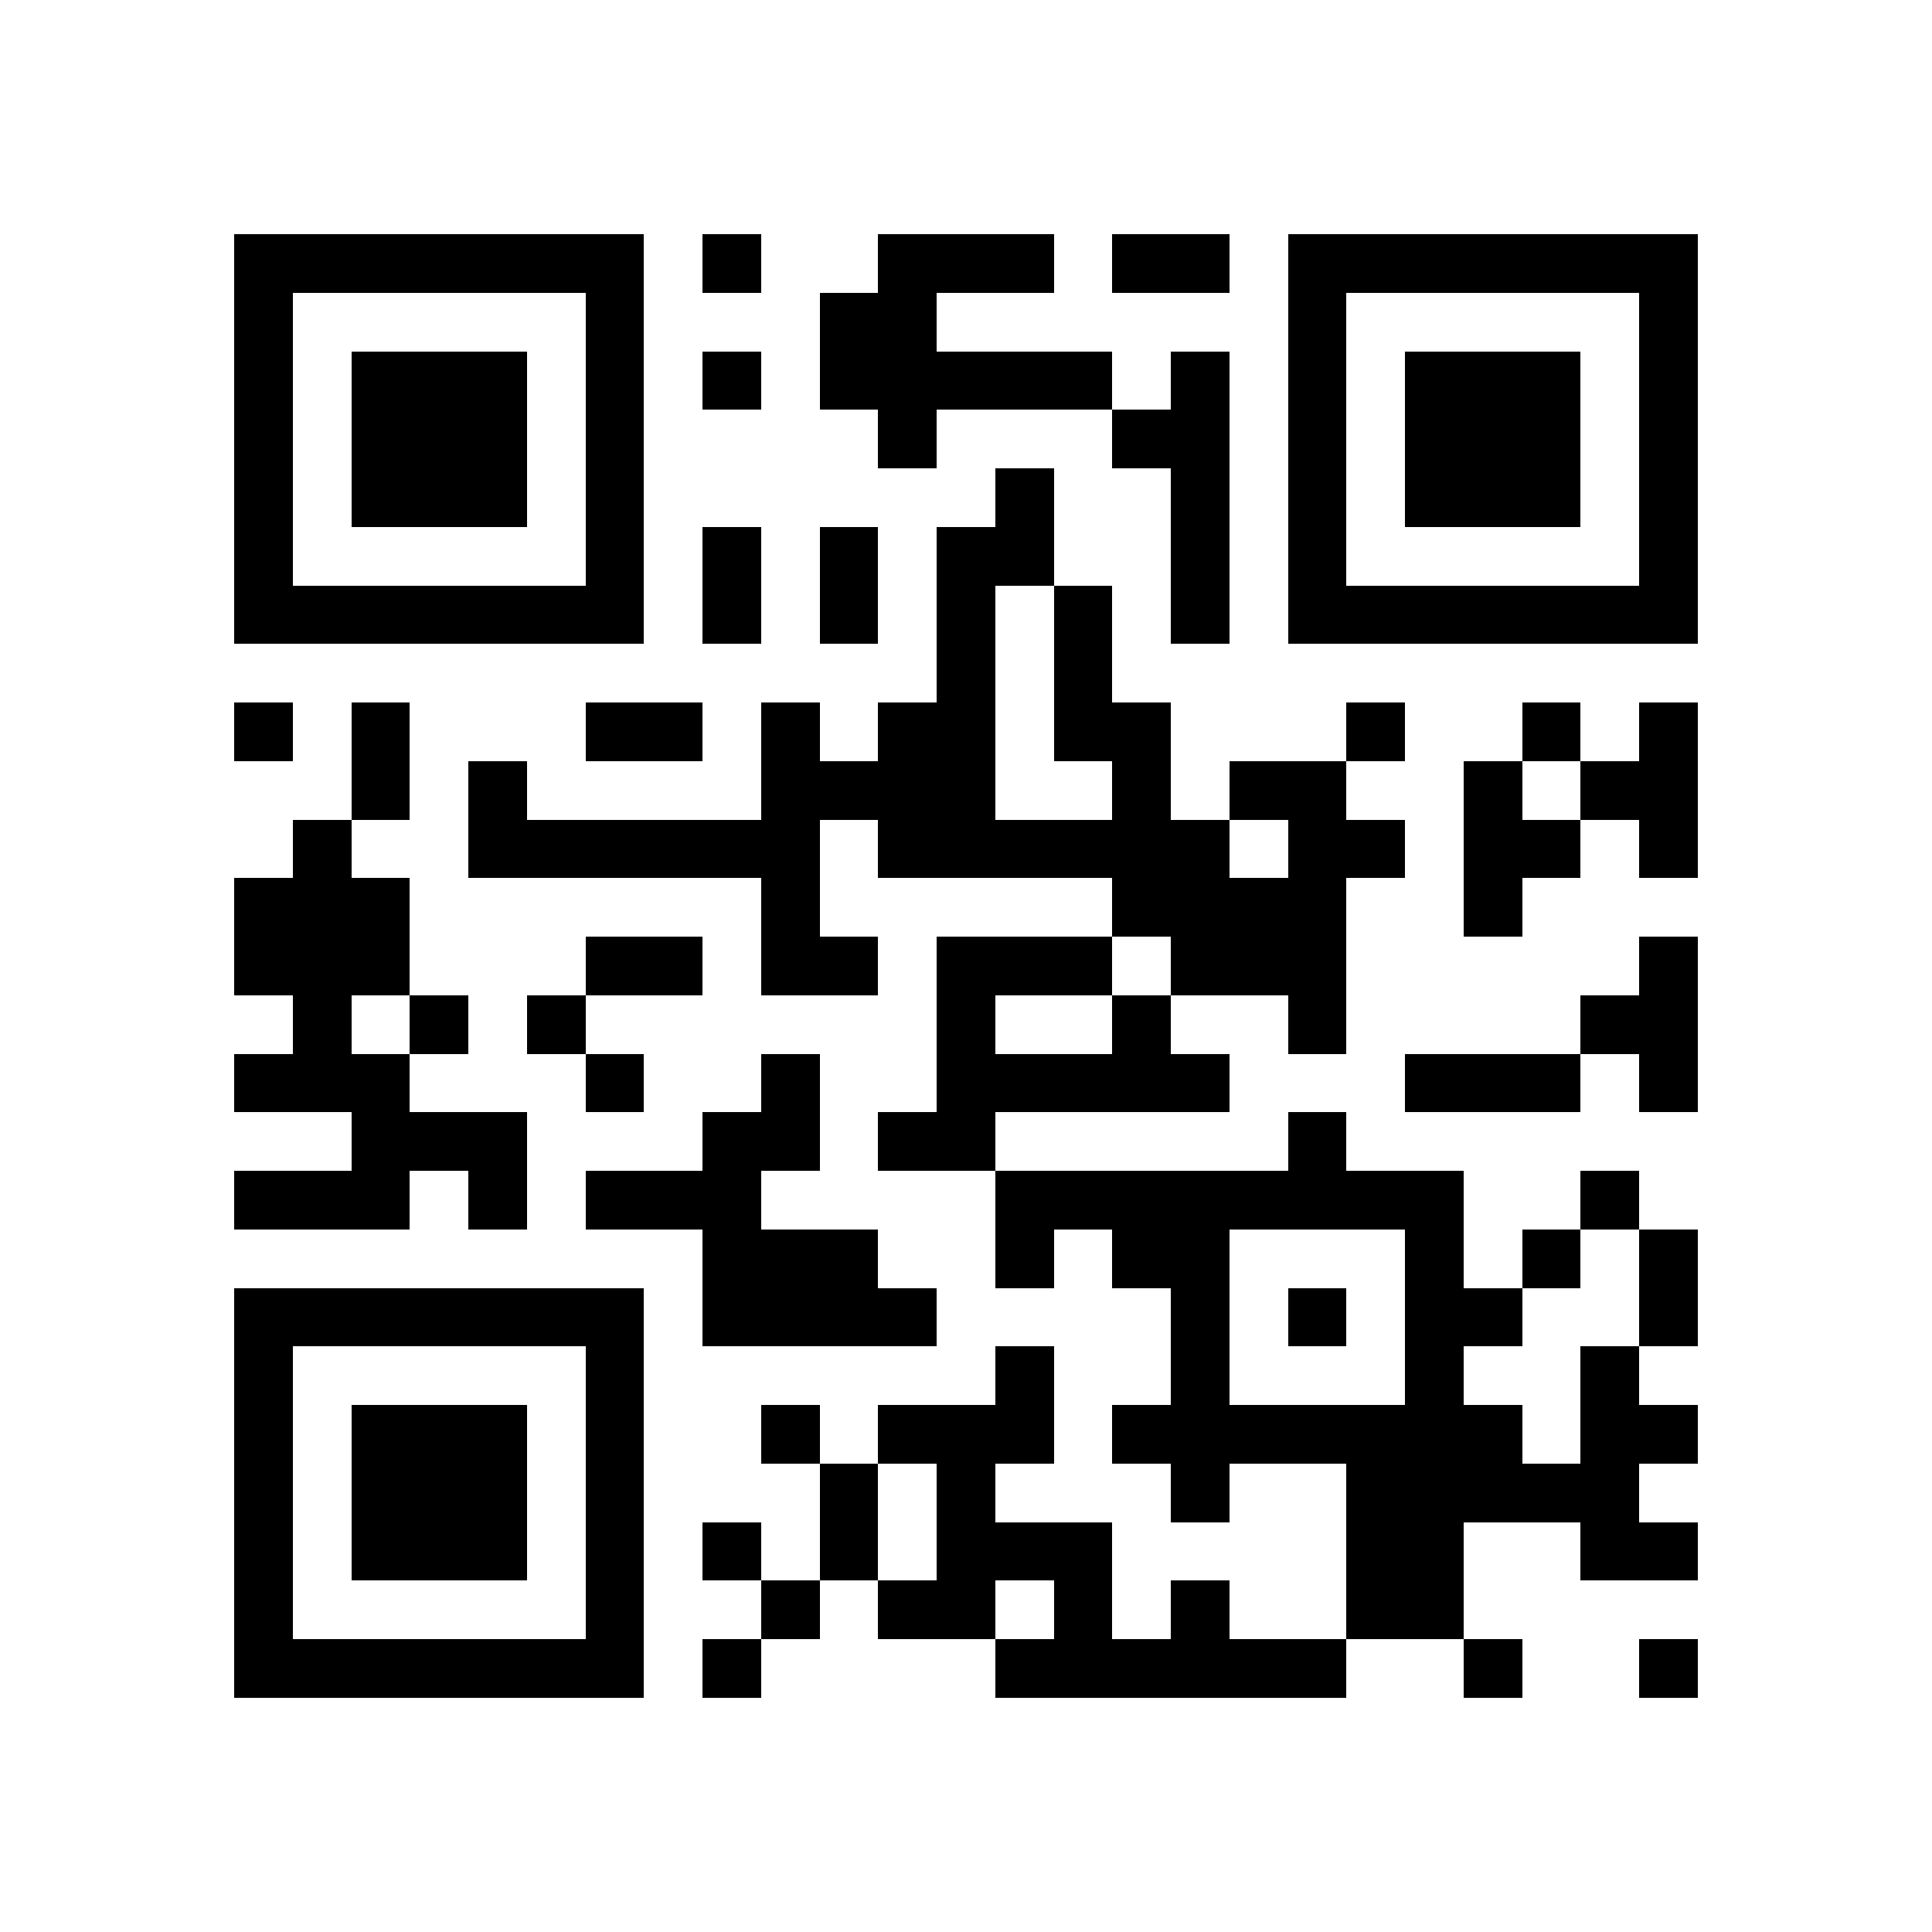
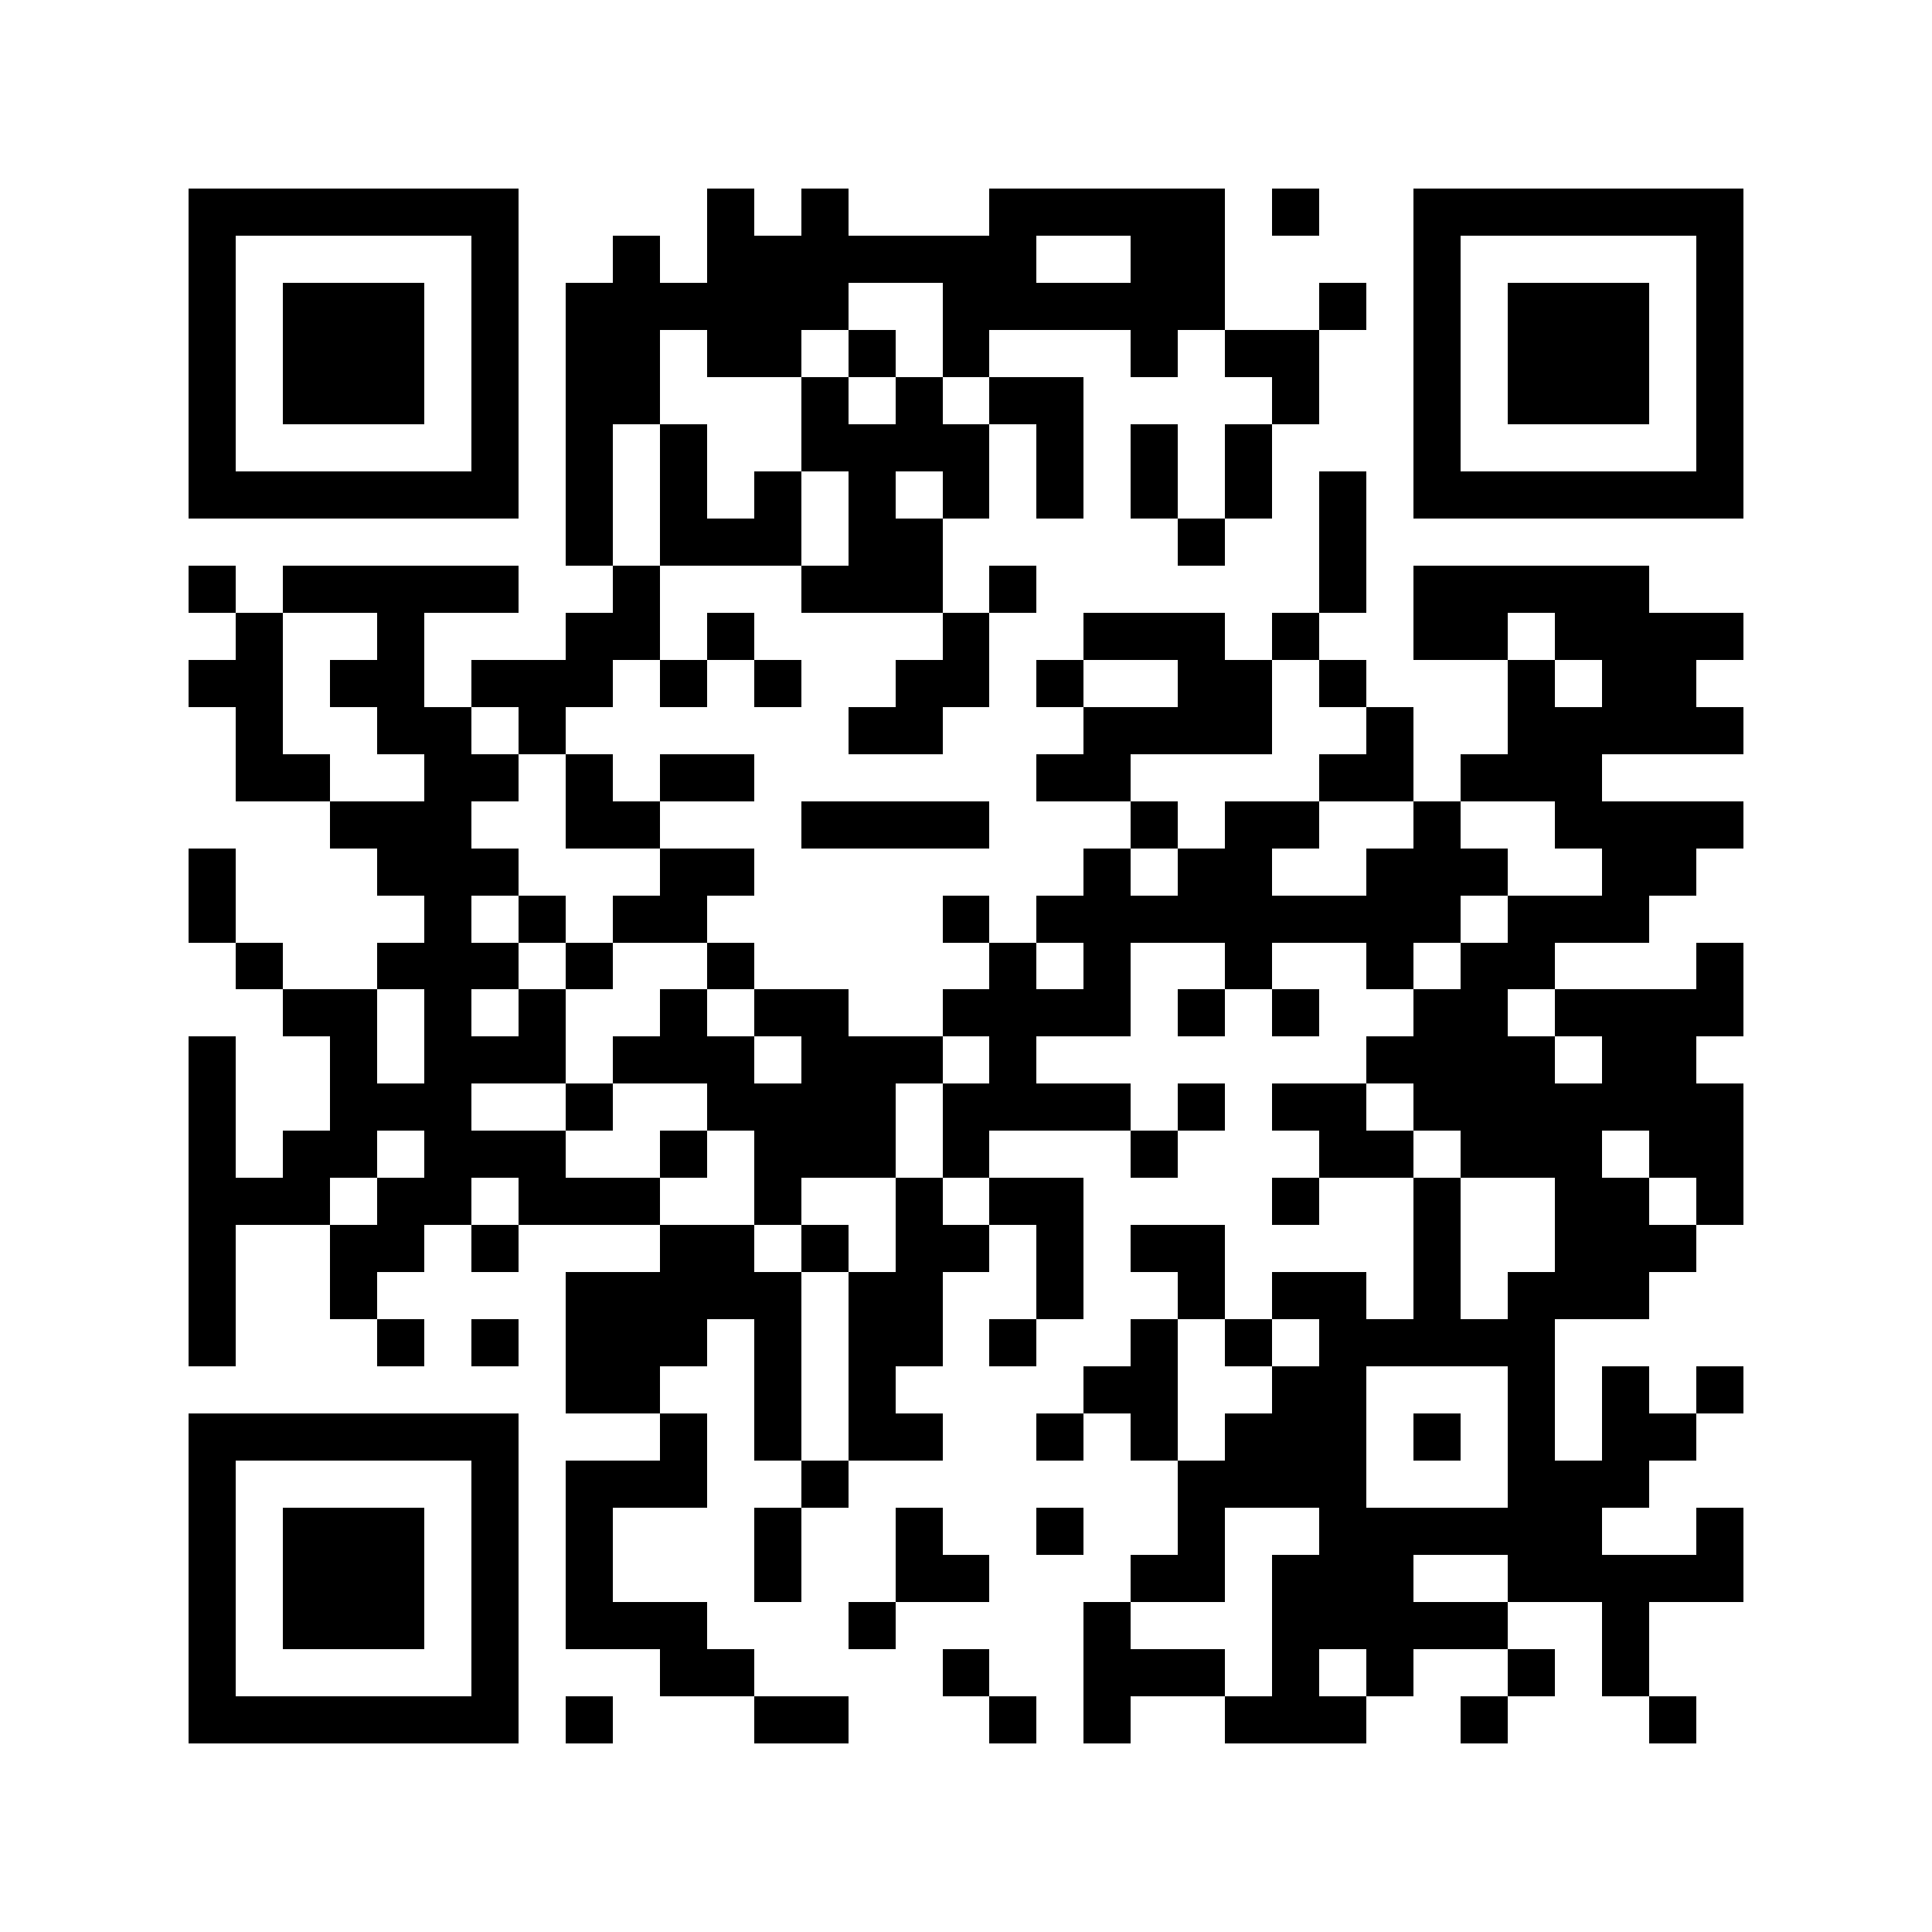
- <svg xmlns="http://www.w3.org/2000/svg" version="1.1" width="231" height="231" viewBox="0 0 231 231" shape-rendering="crispEdges">
-   <rect x="0" y="0" width="231" height="231" fill="#ffffff" />
-   <path fill="#000000" d="M28 28h7v7H28V28M35 28h7v7H35V28M42 28h7v7H42V28M49 28h7v7H49V28M56 28h7v7H56V28M63 28h7v7H63V28M70 28h7v7H70V28M84 28h7v7H84V28M105 28h7v7H105V28M112 28h7v7H112V28M119 28h7v7H119V28M133 28h7v7H133V28M140 28h7v7H140V28M154 28h7v7H154V28M161 28h7v7H161V28M168 28h7v7H168V28M175 28h7v7H175V28M182 28h7v7H182V28M189 28h7v7H189V28M196 28h7v7H196V28M28 35h7v7H28V35M70 35h7v7H70V35M98 35h7v7H98V35M105 35h7v7H105V35M154 35h7v7H154V35M196 35h7v7H196V35M28 42h7v7H28V42M42 42h7v7H42V42M49 42h7v7H49V42M56 42h7v7H56V42M70 42h7v7H70V42M84 42h7v7H84V42M98 42h7v7H98V42M105 42h7v7H105V42M112 42h7v7H112V42M119 42h7v7H119V42M126 42h7v7H126V42M140 42h7v7H140V42M154 42h7v7H154V42M168 42h7v7H168V42M175 42h7v7H175V42M182 42h7v7H182V42M196 42h7v7H196V42M28 49h7v7H28V49M42 49h7v7H42V49M49 49h7v7H49V49M56 49h7v7H56V49M70 49h7v7H70V49M105 49h7v7H105V49M133 49h7v7H133V49M140 49h7v7H140V49M154 49h7v7H154V49M168 49h7v7H168V49M175 49h7v7H175V49M182 49h7v7H182V49M196 49h7v7H196V49M28 56h7v7H28V56M42 56h7v7H42V56M49 56h7v7H49V56M56 56h7v7H56V56M70 56h7v7H70V56M119 56h7v7H119V56M140 56h7v7H140V56M154 56h7v7H154V56M168 56h7v7H168V56M175 56h7v7H175V56M182 56h7v7H182V56M196 56h7v7H196V56M28 63h7v7H28V63M70 63h7v7H70V63M84 63h7v7H84V63M98 63h7v7H98V63M112 63h7v7H112V63M119 63h7v7H119V63M140 63h7v7H140V63M154 63h7v7H154V63M196 63h7v7H196V63M28 70h7v7H28V70M35 70h7v7H35V70M42 70h7v7H42V70M49 70h7v7H49V70M56 70h7v7H56V70M63 70h7v7H63V70M70 70h7v7H70V70M84 70h7v7H84V70M98 70h7v7H98V70M112 70h7v7H112V70M126 70h7v7H126V70M140 70h7v7H140V70M154 70h7v7H154V70M161 70h7v7H161V70M168 70h7v7H168V70M175 70h7v7H175V70M182 70h7v7H182V70M189 70h7v7H189V70M196 70h7v7H196V70M112 77h7v7H112V77M126 77h7v7H126V77M28 84h7v7H28V84M42 84h7v7H42V84M70 84h7v7H70V84M77 84h7v7H77V84M91 84h7v7H91V84M105 84h7v7H105V84M112 84h7v7H112V84M126 84h7v7H126V84M133 84h7v7H133V84M161 84h7v7H161V84M182 84h7v7H182V84M196 84h7v7H196V84M42 91h7v7H42V91M56 91h7v7H56V91M91 91h7v7H91V91M98 91h7v7H98V91M105 91h7v7H105V91M112 91h7v7H112V91M133 91h7v7H133V91M147 91h7v7H147V91M154 91h7v7H154V91M175 91h7v7H175V91M189 91h7v7H189V91M196 91h7v7H196V91M35 98h7v7H35V98M56 98h7v7H56V98M63 98h7v7H63V98M70 98h7v7H70V98M77 98h7v7H77V98M84 98h7v7H84V98M91 98h7v7H91V98M105 98h7v7H105V98M112 98h7v7H112V98M119 98h7v7H119V98M126 98h7v7H126V98M133 98h7v7H133V98M140 98h7v7H140V98M154 98h7v7H154V98M161 98h7v7H161V98M175 98h7v7H175V98M182 98h7v7H182V98M196 98h7v7H196V98M28 105h7v7H28V105M35 105h7v7H35V105M42 105h7v7H42V105M91 105h7v7H91V105M133 105h7v7H133V105M140 105h7v7H140V105M147 105h7v7H147V105M154 105h7v7H154V105M175 105h7v7H175V105M28 112h7v7H28V112M35 112h7v7H35V112M42 112h7v7H42V112M70 112h7v7H70V112M77 112h7v7H77V112M91 112h7v7H91V112M98 112h7v7H98V112M112 112h7v7H112V112M119 112h7v7H119V112M126 112h7v7H126V112M140 112h7v7H140V112M147 112h7v7H147V112M154 112h7v7H154V112M196 112h7v7H196V112M35 119h7v7H35V119M49 119h7v7H49V119M63 119h7v7H63V119M112 119h7v7H112V119M133 119h7v7H133V119M154 119h7v7H154V119M189 119h7v7H189V119M196 119h7v7H196V119M28 126h7v7H28V126M35 126h7v7H35V126M42 126h7v7H42V126M70 126h7v7H70V126M91 126h7v7H91V126M112 126h7v7H112V126M119 126h7v7H119V126M126 126h7v7H126V126M133 126h7v7H133V126M140 126h7v7H140V126M168 126h7v7H168V126M175 126h7v7H175V126M182 126h7v7H182V126M196 126h7v7H196V126M42 133h7v7H42V133M49 133h7v7H49V133M56 133h7v7H56V133M84 133h7v7H84V133M91 133h7v7H91V133M105 133h7v7H105V133M112 133h7v7H112V133M154 133h7v7H154V133M28 140h7v7H28V140M35 140h7v7H35V140M42 140h7v7H42V140M56 140h7v7H56V140M70 140h7v7H70V140M77 140h7v7H77V140M84 140h7v7H84V140M119 140h7v7H119V140M126 140h7v7H126V140M133 140h7v7H133V140M140 140h7v7H140V140M147 140h7v7H147V140M154 140h7v7H154V140M161 140h7v7H161V140M168 140h7v7H168V140M189 140h7v7H189V140M84 147h7v7H84V147M91 147h7v7H91V147M98 147h7v7H98V147M119 147h7v7H119V147M133 147h7v7H133V147M140 147h7v7H140V147M168 147h7v7H168V147M182 147h7v7H182V147M196 147h7v7H196V147M28 154h7v7H28V154M35 154h7v7H35V154M42 154h7v7H42V154M49 154h7v7H49V154M56 154h7v7H56V154M63 154h7v7H63V154M70 154h7v7H70V154M84 154h7v7H84V154M91 154h7v7H91V154M98 154h7v7H98V154M105 154h7v7H105V154M140 154h7v7H140V154M154 154h7v7H154V154M168 154h7v7H168V154M175 154h7v7H175V154M196 154h7v7H196V154M28 161h7v7H28V161M70 161h7v7H70V161M119 161h7v7H119V161M140 161h7v7H140V161M168 161h7v7H168V161M189 161h7v7H189V161M28 168h7v7H28V168M42 168h7v7H42V168M49 168h7v7H49V168M56 168h7v7H56V168M70 168h7v7H70V168M91 168h7v7H91V168M105 168h7v7H105V168M112 168h7v7H112V168M119 168h7v7H119V168M133 168h7v7H133V168M140 168h7v7H140V168M147 168h7v7H147V168M154 168h7v7H154V168M161 168h7v7H161V168M168 168h7v7H168V168M175 168h7v7H175V168M189 168h7v7H189V168M196 168h7v7H196V168M28 175h7v7H28V175M42 175h7v7H42V175M49 175h7v7H49V175M56 175h7v7H56V175M70 175h7v7H70V175M98 175h7v7H98V175M112 175h7v7H112V175M140 175h7v7H140V175M161 175h7v7H161V175M168 175h7v7H168V175M175 175h7v7H175V175M182 175h7v7H182V175M189 175h7v7H189V175M28 182h7v7H28V182M42 182h7v7H42V182M49 182h7v7H49V182M56 182h7v7H56V182M70 182h7v7H70V182M84 182h7v7H84V182M98 182h7v7H98V182M112 182h7v7H112V182M119 182h7v7H119V182M126 182h7v7H126V182M161 182h7v7H161V182M168 182h7v7H168V182M189 182h7v7H189V182M196 182h7v7H196V182M28 189h7v7H28V189M70 189h7v7H70V189M91 189h7v7H91V189M105 189h7v7H105V189M112 189h7v7H112V189M126 189h7v7H126V189M140 189h7v7H140V189M161 189h7v7H161V189M168 189h7v7H168V189M28 196h7v7H28V196M35 196h7v7H35V196M42 196h7v7H42V196M49 196h7v7H49V196M56 196h7v7H56V196M63 196h7v7H63V196M70 196h7v7H70V196M84 196h7v7H84V196M119 196h7v7H119V196M126 196h7v7H126V196M133 196h7v7H133V196M140 196h7v7H140V196M147 196h7v7H147V196M154 196h7v7H154V196M175 196h7v7H175V196M196 196h7v7H196V196" />
+ <svg xmlns="http://www.w3.org/2000/svg" version="1.1" width="205" height="205" viewBox="0 0 205 205" shape-rendering="crispEdges">
+   <rect x="0" y="0" width="205" height="205" fill="#ffffff" />
+   <path fill="#000000" d="M20 20h5v5H20V20M25 20h5v5H25V20M30 20h5v5H30V20M35 20h5v5H35V20M40 20h5v5H40V20M45 20h5v5H45V20M50 20h5v5H50V20M75 20h5v5H75V20M85 20h5v5H85V20M105 20h5v5H105V20M110 20h5v5H110V20M115 20h5v5H115V20M120 20h5v5H120V20M125 20h5v5H125V20M135 20h5v5H135V20M150 20h5v5H150V20M155 20h5v5H155V20M160 20h5v5H160V20M165 20h5v5H165V20M170 20h5v5H170V20M175 20h5v5H175V20M180 20h5v5H180V20M20 25h5v5H20V25M50 25h5v5H50V25M65 25h5v5H65V25M75 25h5v5H75V25M80 25h5v5H80V25M85 25h5v5H85V25M90 25h5v5H90V25M95 25h5v5H95V25M100 25h5v5H100V25M105 25h5v5H105V25M120 25h5v5H120V25M125 25h5v5H125V25M150 25h5v5H150V25M180 25h5v5H180V25M20 30h5v5H20V30M30 30h5v5H30V30M35 30h5v5H35V30M40 30h5v5H40V30M50 30h5v5H50V30M60 30h5v5H60V30M65 30h5v5H65V30M70 30h5v5H70V30M75 30h5v5H75V30M80 30h5v5H80V30M85 30h5v5H85V30M100 30h5v5H100V30M105 30h5v5H105V30M110 30h5v5H110V30M115 30h5v5H115V30M120 30h5v5H120V30M125 30h5v5H125V30M140 30h5v5H140V30M150 30h5v5H150V30M160 30h5v5H160V30M165 30h5v5H165V30M170 30h5v5H170V30M180 30h5v5H180V30M20 35h5v5H20V35M30 35h5v5H30V35M35 35h5v5H35V35M40 35h5v5H40V35M50 35h5v5H50V35M60 35h5v5H60V35M65 35h5v5H65V35M75 35h5v5H75V35M80 35h5v5H80V35M90 35h5v5H90V35M100 35h5v5H100V35M120 35h5v5H120V35M130 35h5v5H130V35M135 35h5v5H135V35M150 35h5v5H150V35M160 35h5v5H160V35M165 35h5v5H165V35M170 35h5v5H170V35M180 35h5v5H180V35M20 40h5v5H20V40M30 40h5v5H30V40M35 40h5v5H35V40M40 40h5v5H40V40M50 40h5v5H50V40M60 40h5v5H60V40M65 40h5v5H65V40M85 40h5v5H85V40M95 40h5v5H95V40M105 40h5v5H105V40M110 40h5v5H110V40M135 40h5v5H135V40M150 40h5v5H150V40M160 40h5v5H160V40M165 40h5v5H165V40M170 40h5v5H170V40M180 40h5v5H180V40M20 45h5v5H20V45M50 45h5v5H50V45M60 45h5v5H60V45M70 45h5v5H70V45M85 45h5v5H85V45M90 45h5v5H90V45M95 45h5v5H95V45M100 45h5v5H100V45M110 45h5v5H110V45M120 45h5v5H120V45M130 45h5v5H130V45M150 45h5v5H150V45M180 45h5v5H180V45M20 50h5v5H20V50M25 50h5v5H25V50M30 50h5v5H30V50M35 50h5v5H35V50M40 50h5v5H40V50M45 50h5v5H45V50M50 50h5v5H50V50M60 50h5v5H60V50M70 50h5v5H70V50M80 50h5v5H80V50M90 50h5v5H90V50M100 50h5v5H100V50M110 50h5v5H110V50M120 50h5v5H120V50M130 50h5v5H130V50M140 50h5v5H140V50M150 50h5v5H150V50M155 50h5v5H155V50M160 50h5v5H160V50M165 50h5v5H165V50M170 50h5v5H170V50M175 50h5v5H175V50M180 50h5v5H180V50M60 55h5v5H60V55M70 55h5v5H70V55M75 55h5v5H75V55M80 55h5v5H80V55M90 55h5v5H90V55M95 55h5v5H95V55M125 55h5v5H125V55M140 55h5v5H140V55M20 60h5v5H20V60M30 60h5v5H30V60M35 60h5v5H35V60M40 60h5v5H40V60M45 60h5v5H45V60M50 60h5v5H50V60M65 60h5v5H65V60M85 60h5v5H85V60M90 60h5v5H90V60M95 60h5v5H95V60M105 60h5v5H105V60M140 60h5v5H140V60M150 60h5v5H150V60M155 60h5v5H155V60M160 60h5v5H160V60M165 60h5v5H165V60M170 60h5v5H170V60M25 65h5v5H25V65M40 65h5v5H40V65M60 65h5v5H60V65M65 65h5v5H65V65M75 65h5v5H75V65M100 65h5v5H100V65M115 65h5v5H115V65M120 65h5v5H120V65M125 65h5v5H125V65M135 65h5v5H135V65M150 65h5v5H150V65M155 65h5v5H155V65M165 65h5v5H165V65M170 65h5v5H170V65M175 65h5v5H175V65M180 65h5v5H180V65M20 70h5v5H20V70M25 70h5v5H25V70M35 70h5v5H35V70M40 70h5v5H40V70M50 70h5v5H50V70M55 70h5v5H55V70M60 70h5v5H60V70M70 70h5v5H70V70M80 70h5v5H80V70M95 70h5v5H95V70M100 70h5v5H100V70M110 70h5v5H110V70M125 70h5v5H125V70M130 70h5v5H130V70M140 70h5v5H140V70M160 70h5v5H160V70M170 70h5v5H170V70M175 70h5v5H175V70M25 75h5v5H25V75M40 75h5v5H40V75M45 75h5v5H45V75M55 75h5v5H55V75M90 75h5v5H90V75M95 75h5v5H95V75M115 75h5v5H115V75M120 75h5v5H120V75M125 75h5v5H125V75M130 75h5v5H130V75M145 75h5v5H145V75M160 75h5v5H160V75M165 75h5v5H165V75M170 75h5v5H170V75M175 75h5v5H175V75M180 75h5v5H180V75M25 80h5v5H25V80M30 80h5v5H30V80M45 80h5v5H45V80M50 80h5v5H50V80M60 80h5v5H60V80M70 80h5v5H70V80M75 80h5v5H75V80M110 80h5v5H110V80M115 80h5v5H115V80M140 80h5v5H140V80M145 80h5v5H145V80M155 80h5v5H155V80M160 80h5v5H160V80M165 80h5v5H165V80M35 85h5v5H35V85M40 85h5v5H40V85M45 85h5v5H45V85M60 85h5v5H60V85M65 85h5v5H65V85M85 85h5v5H85V85M90 85h5v5H90V85M95 85h5v5H95V85M100 85h5v5H100V85M120 85h5v5H120V85M130 85h5v5H130V85M135 85h5v5H135V85M150 85h5v5H150V85M165 85h5v5H165V85M170 85h5v5H170V85M175 85h5v5H175V85M180 85h5v5H180V85M20 90h5v5H20V90M40 90h5v5H40V90M45 90h5v5H45V90M50 90h5v5H50V90M70 90h5v5H70V90M75 90h5v5H75V90M115 90h5v5H115V90M125 90h5v5H125V90M130 90h5v5H130V90M145 90h5v5H145V90M150 90h5v5H150V90M155 90h5v5H155V90M170 90h5v5H170V90M175 90h5v5H175V90M20 95h5v5H20V95M45 95h5v5H45V95M55 95h5v5H55V95M65 95h5v5H65V95M70 95h5v5H70V95M100 95h5v5H100V95M110 95h5v5H110V95M115 95h5v5H115V95M120 95h5v5H120V95M125 95h5v5H125V95M130 95h5v5H130V95M135 95h5v5H135V95M140 95h5v5H140V95M145 95h5v5H145V95M150 95h5v5H150V95M160 95h5v5H160V95M165 95h5v5H165V95M170 95h5v5H170V95M25 100h5v5H25V100M40 100h5v5H40V100M45 100h5v5H45V100M50 100h5v5H50V100M60 100h5v5H60V100M75 100h5v5H75V100M105 100h5v5H105V100M115 100h5v5H115V100M130 100h5v5H130V100M145 100h5v5H145V100M155 100h5v5H155V100M160 100h5v5H160V100M180 100h5v5H180V100M30 105h5v5H30V105M35 105h5v5H35V105M45 105h5v5H45V105M55 105h5v5H55V105M70 105h5v5H70V105M80 105h5v5H80V105M85 105h5v5H85V105M100 105h5v5H100V105M105 105h5v5H105V105M110 105h5v5H110V105M115 105h5v5H115V105M125 105h5v5H125V105M135 105h5v5H135V105M150 105h5v5H150V105M155 105h5v5H155V105M165 105h5v5H165V105M170 105h5v5H170V105M175 105h5v5H175V105M180 105h5v5H180V105M20 110h5v5H20V110M35 110h5v5H35V110M45 110h5v5H45V110M50 110h5v5H50V110M55 110h5v5H55V110M65 110h5v5H65V110M70 110h5v5H70V110M75 110h5v5H75V110M85 110h5v5H85V110M90 110h5v5H90V110M95 110h5v5H95V110M105 110h5v5H105V110M145 110h5v5H145V110M150 110h5v5H150V110M155 110h5v5H155V110M160 110h5v5H160V110M170 110h5v5H170V110M175 110h5v5H175V110M20 115h5v5H20V115M35 115h5v5H35V115M40 115h5v5H40V115M45 115h5v5H45V115M60 115h5v5H60V115M75 115h5v5H75V115M80 115h5v5H80V115M85 115h5v5H85V115M90 115h5v5H90V115M100 115h5v5H100V115M105 115h5v5H105V115M110 115h5v5H110V115M115 115h5v5H115V115M125 115h5v5H125V115M135 115h5v5H135V115M140 115h5v5H140V115M150 115h5v5H150V115M155 115h5v5H155V115M160 115h5v5H160V115M165 115h5v5H165V115M170 115h5v5H170V115M175 115h5v5H175V115M180 115h5v5H180V115M20 120h5v5H20V120M30 120h5v5H30V120M35 120h5v5H35V120M45 120h5v5H45V120M50 120h5v5H50V120M55 120h5v5H55V120M70 120h5v5H70V120M80 120h5v5H80V120M85 120h5v5H85V120M90 120h5v5H90V120M100 120h5v5H100V120M120 120h5v5H120V120M140 120h5v5H140V120M145 120h5v5H145V120M155 120h5v5H155V120M160 120h5v5H160V120M165 120h5v5H165V120M175 120h5v5H175V120M180 120h5v5H180V120M20 125h5v5H20V125M25 125h5v5H25V125M30 125h5v5H30V125M40 125h5v5H40V125M45 125h5v5H45V125M55 125h5v5H55V125M60 125h5v5H60V125M65 125h5v5H65V125M80 125h5v5H80V125M95 125h5v5H95V125M105 125h5v5H105V125M110 125h5v5H110V125M135 125h5v5H135V125M150 125h5v5H150V125M165 125h5v5H165V125M170 125h5v5H170V125M180 125h5v5H180V125M20 130h5v5H20V130M35 130h5v5H35V130M40 130h5v5H40V130M50 130h5v5H50V130M70 130h5v5H70V130M75 130h5v5H75V130M85 130h5v5H85V130M95 130h5v5H95V130M100 130h5v5H100V130M110 130h5v5H110V130M120 130h5v5H120V130M125 130h5v5H125V130M150 130h5v5H150V130M165 130h5v5H165V130M170 130h5v5H170V130M175 130h5v5H175V130M20 135h5v5H20V135M35 135h5v5H35V135M60 135h5v5H60V135M65 135h5v5H65V135M70 135h5v5H70V135M75 135h5v5H75V135M80 135h5v5H80V135M90 135h5v5H90V135M95 135h5v5H95V135M110 135h5v5H110V135M125 135h5v5H125V135M135 135h5v5H135V135M140 135h5v5H140V135M150 135h5v5H150V135M160 135h5v5H160V135M165 135h5v5H165V135M170 135h5v5H170V135M20 140h5v5H20V140M40 140h5v5H40V140M50 140h5v5H50V140M60 140h5v5H60V140M65 140h5v5H65V140M70 140h5v5H70V140M80 140h5v5H80V140M90 140h5v5H90V140M95 140h5v5H95V140M105 140h5v5H105V140M120 140h5v5H120V140M130 140h5v5H130V140M140 140h5v5H140V140M145 140h5v5H145V140M150 140h5v5H150V140M155 140h5v5H155V140M160 140h5v5H160V140M60 145h5v5H60V145M65 145h5v5H65V145M80 145h5v5H80V145M90 145h5v5H90V145M115 145h5v5H115V145M120 145h5v5H120V145M135 145h5v5H135V145M140 145h5v5H140V145M160 145h5v5H160V145M170 145h5v5H170V145M180 145h5v5H180V145M20 150h5v5H20V150M25 150h5v5H25V150M30 150h5v5H30V150M35 150h5v5H35V150M40 150h5v5H40V150M45 150h5v5H45V150M50 150h5v5H50V150M70 150h5v5H70V150M80 150h5v5H80V150M90 150h5v5H90V150M95 150h5v5H95V150M110 150h5v5H110V150M120 150h5v5H120V150M130 150h5v5H130V150M135 150h5v5H135V150M140 150h5v5H140V150M150 150h5v5H150V150M160 150h5v5H160V150M170 150h5v5H170V150M175 150h5v5H175V150M20 155h5v5H20V155M50 155h5v5H50V155M60 155h5v5H60V155M65 155h5v5H65V155M70 155h5v5H70V155M85 155h5v5H85V155M125 155h5v5H125V155M130 155h5v5H130V155M135 155h5v5H135V155M140 155h5v5H140V155M160 155h5v5H160V155M165 155h5v5H165V155M170 155h5v5H170V155M20 160h5v5H20V160M30 160h5v5H30V160M35 160h5v5H35V160M40 160h5v5H40V160M50 160h5v5H50V160M60 160h5v5H60V160M80 160h5v5H80V160M95 160h5v5H95V160M110 160h5v5H110V160M125 160h5v5H125V160M140 160h5v5H140V160M145 160h5v5H145V160M150 160h5v5H150V160M155 160h5v5H155V160M160 160h5v5H160V160M165 160h5v5H165V160M180 160h5v5H180V160M20 165h5v5H20V165M30 165h5v5H30V165M35 165h5v5H35V165M40 165h5v5H40V165M50 165h5v5H50V165M60 165h5v5H60V165M80 165h5v5H80V165M95 165h5v5H95V165M100 165h5v5H100V165M120 165h5v5H120V165M125 165h5v5H125V165M135 165h5v5H135V165M140 165h5v5H140V165M145 165h5v5H145V165M160 165h5v5H160V165M165 165h5v5H165V165M170 165h5v5H170V165M175 165h5v5H175V165M180 165h5v5H180V165M20 170h5v5H20V170M30 170h5v5H30V170M35 170h5v5H35V170M40 170h5v5H40V170M50 170h5v5H50V170M60 170h5v5H60V170M65 170h5v5H65V170M70 170h5v5H70V170M90 170h5v5H90V170M115 170h5v5H115V170M135 170h5v5H135V170M140 170h5v5H140V170M145 170h5v5H145V170M150 170h5v5H150V170M155 170h5v5H155V170M170 170h5v5H170V170M20 175h5v5H20V175M50 175h5v5H50V175M70 175h5v5H70V175M75 175h5v5H75V175M100 175h5v5H100V175M115 175h5v5H115V175M120 175h5v5H120V175M125 175h5v5H125V175M135 175h5v5H135V175M145 175h5v5H145V175M160 175h5v5H160V175M170 175h5v5H170V175M20 180h5v5H20V180M25 180h5v5H25V180M30 180h5v5H30V180M35 180h5v5H35V180M40 180h5v5H40V180M45 180h5v5H45V180M50 180h5v5H50V180M60 180h5v5H60V180M80 180h5v5H80V180M85 180h5v5H85V180M105 180h5v5H105V180M115 180h5v5H115V180M130 180h5v5H130V180M135 180h5v5H135V180M140 180h5v5H140V180M155 180h5v5H155V180M175 180h5v5H175V180" />
</svg>
